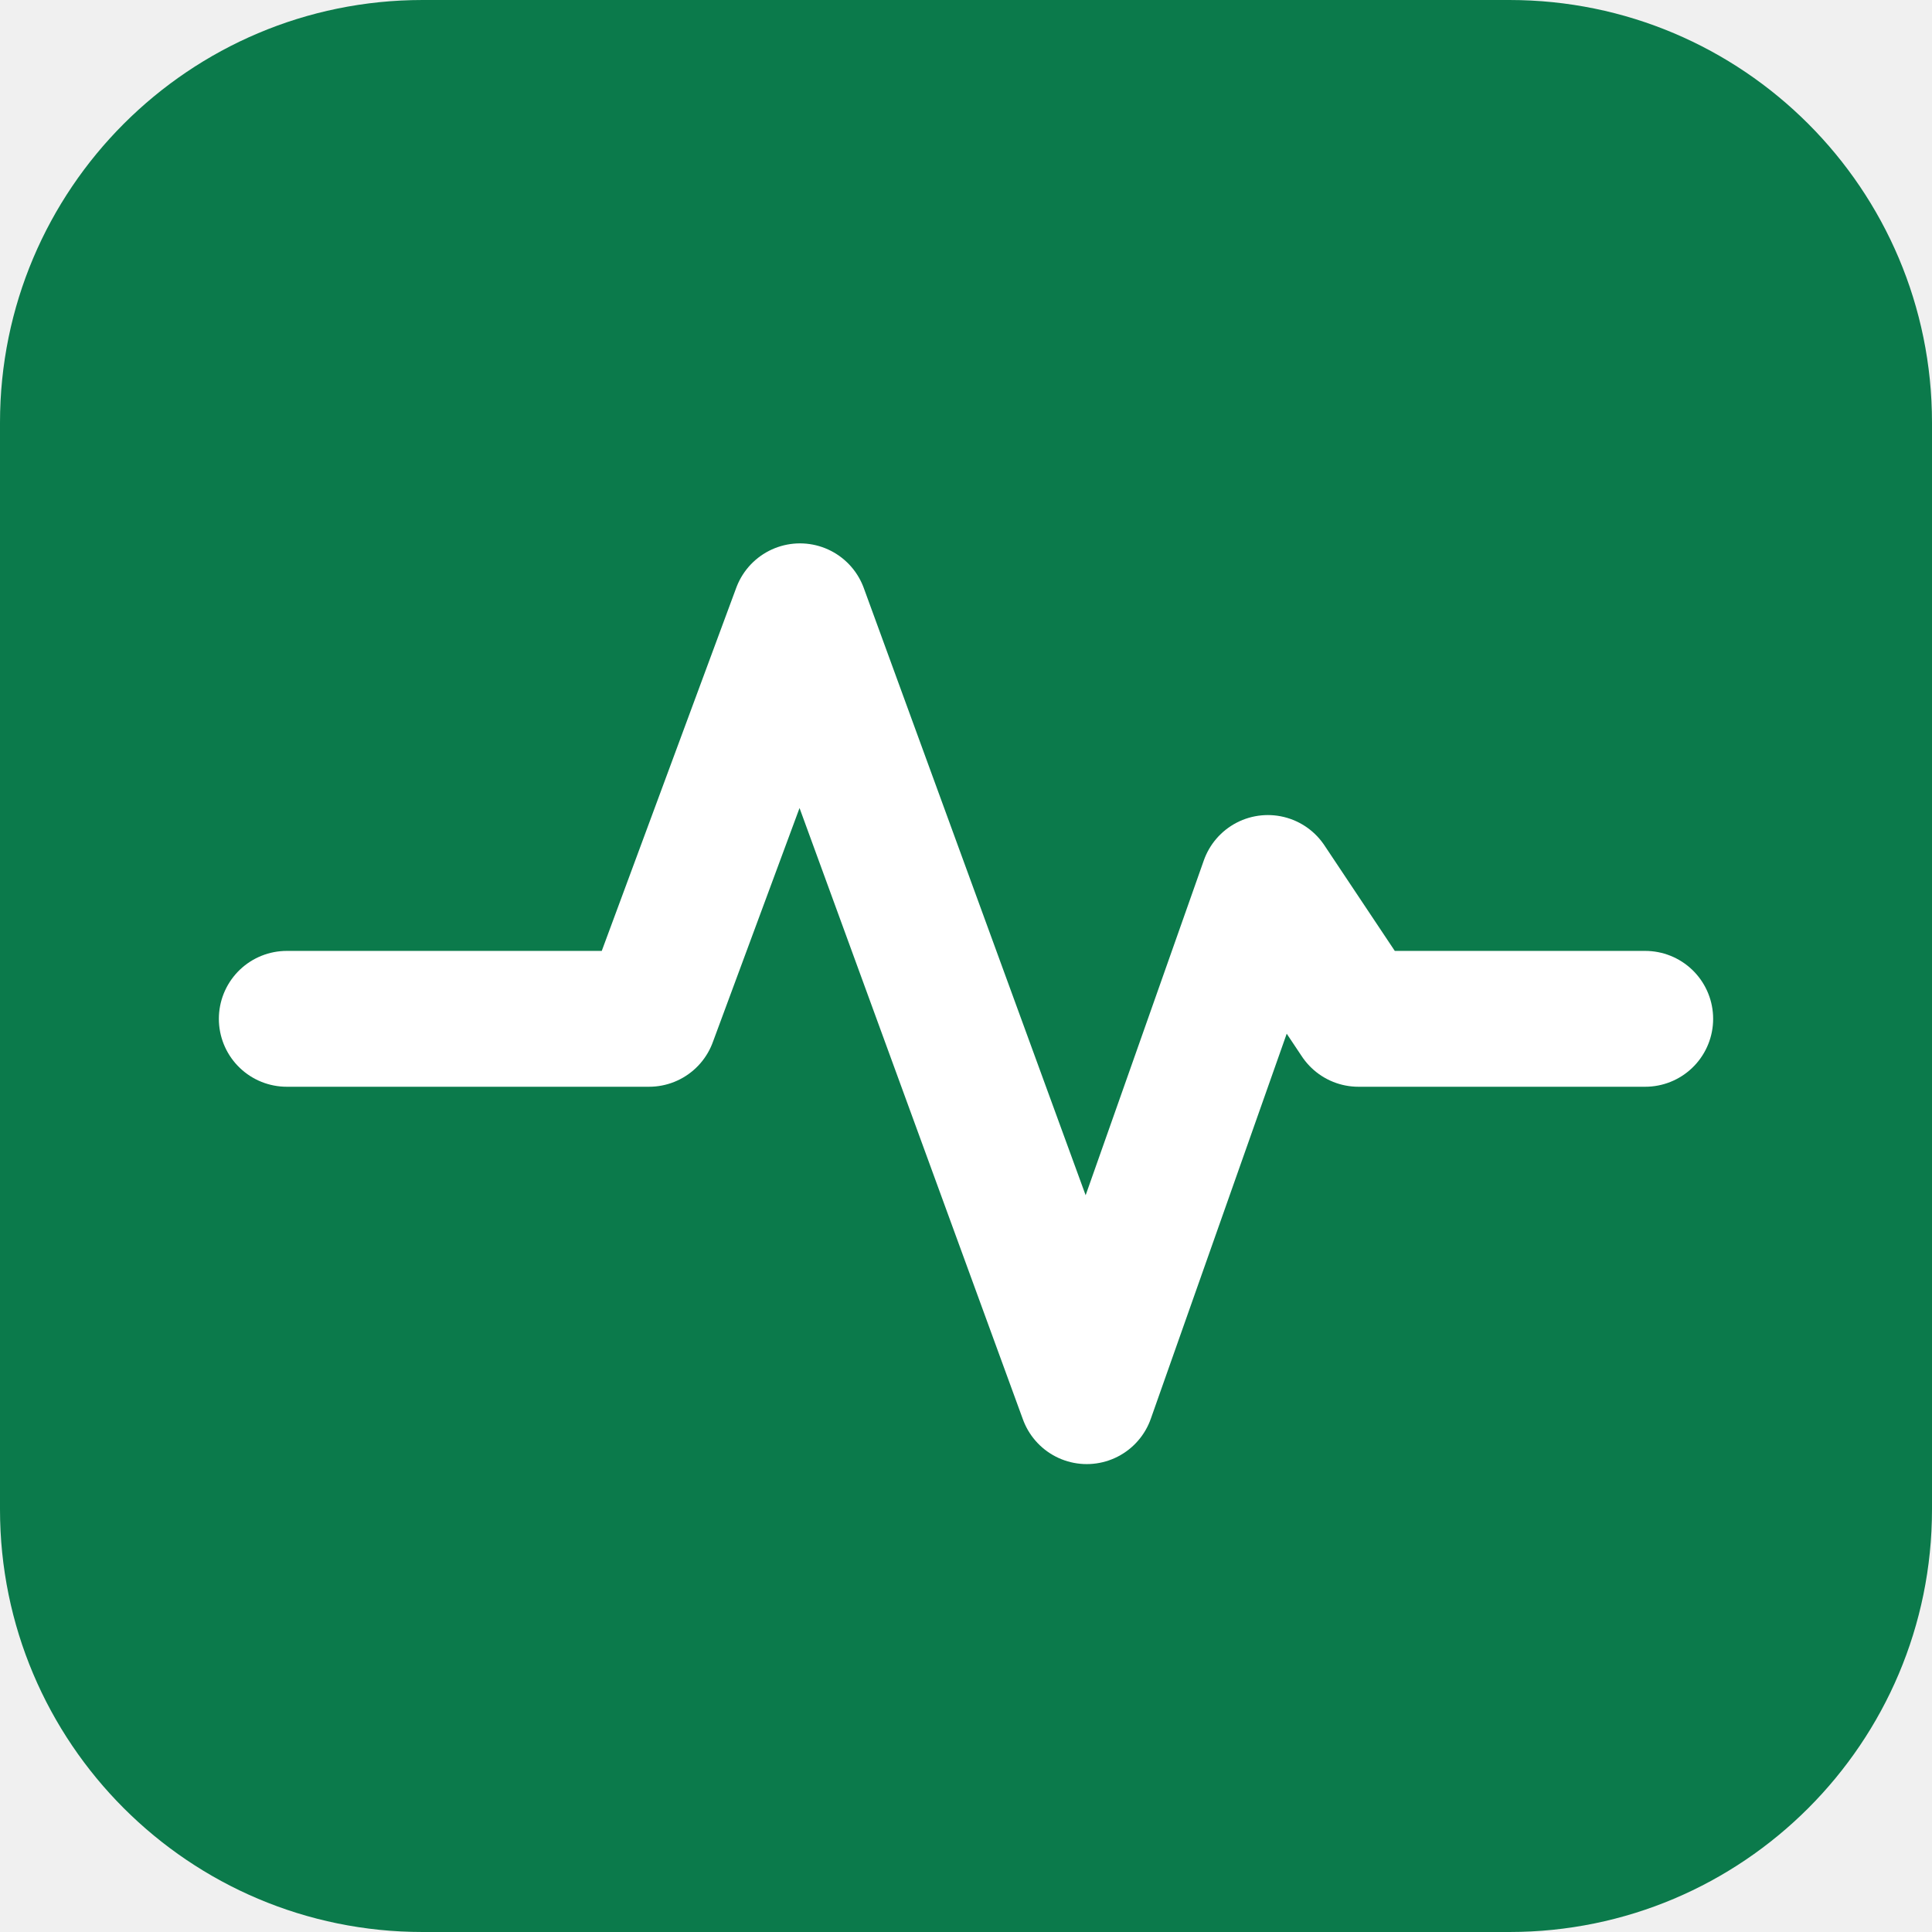
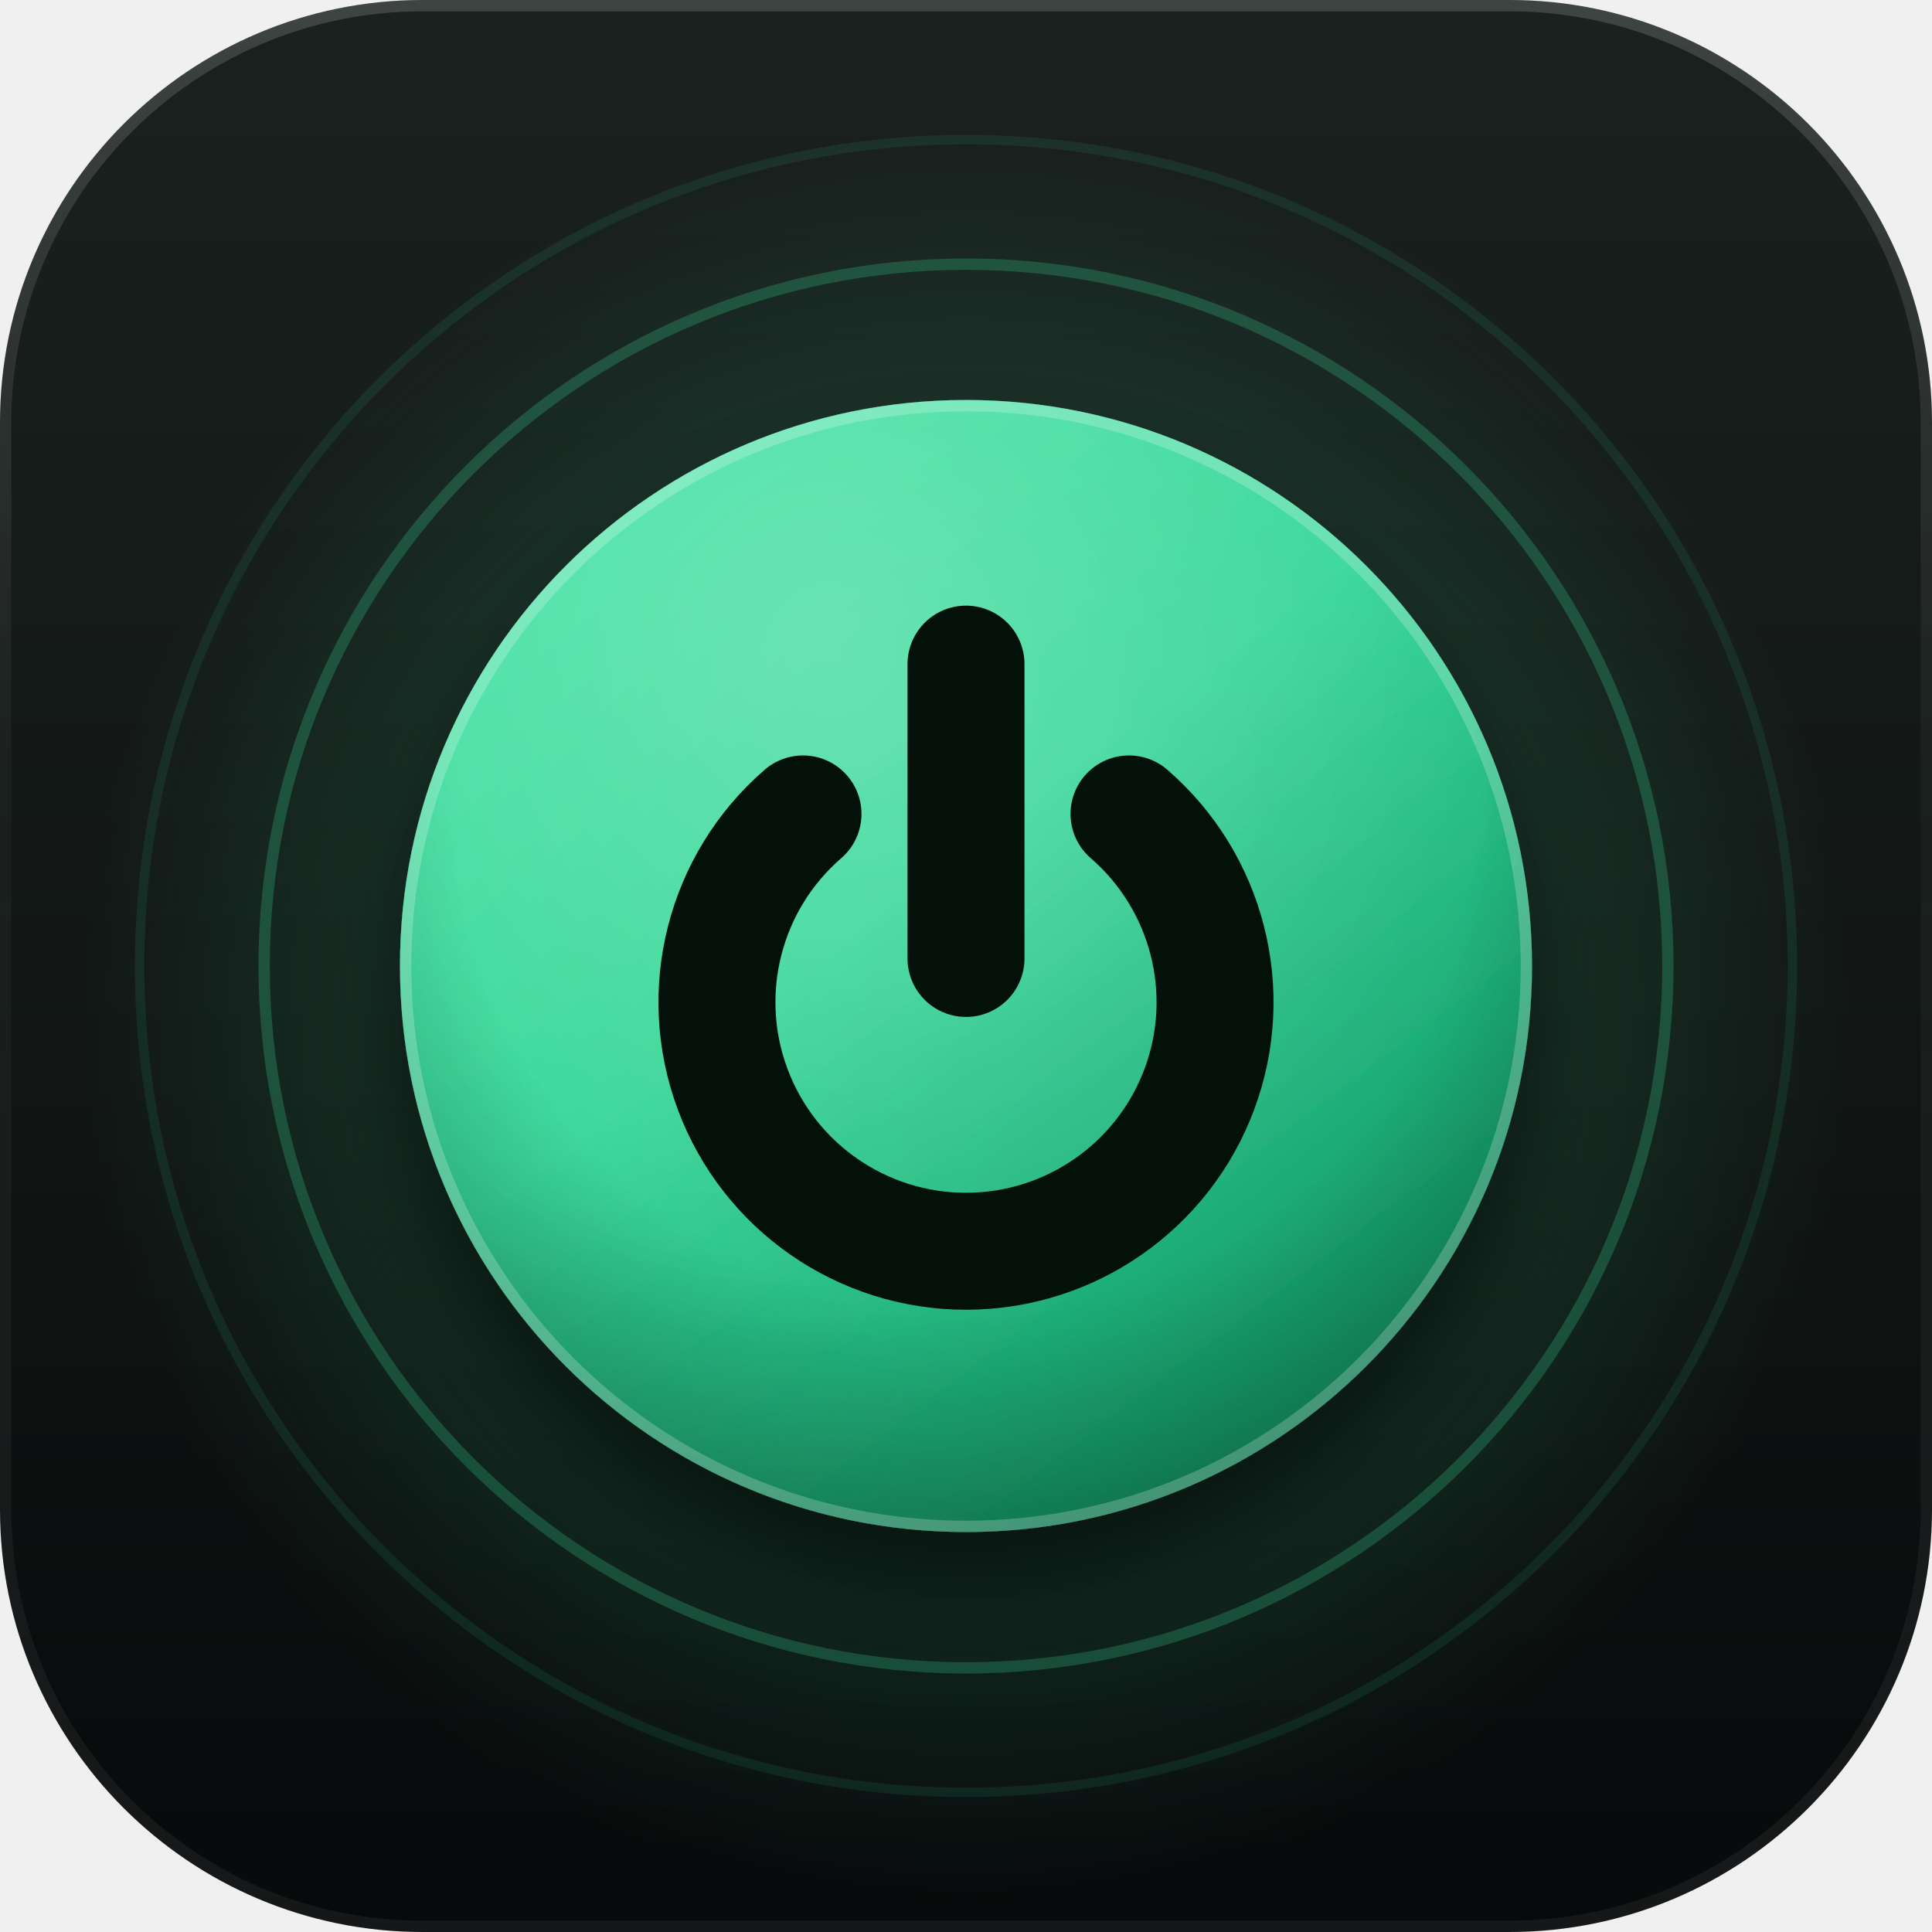
<svg xmlns="http://www.w3.org/2000/svg" viewBox="0 0 1024 1024">
-   <rect width="1024" height="1024" rx="224" fill="#0B7A4B" />
-   <path d="M152 540h192l80-216 152 416 96-272 48 72h152" fill="none" stroke="#fff" stroke-width="72" stroke-linecap="round" stroke-linejoin="round" />
+   <defs>
+     <linearGradient id="tile" x1="0" y1="0" x2="0" y2="1">
+       <stop offset="0" stop-color="#1A211F" />
+       <stop offset="0.55" stop-color="#111614" />
+       <stop offset="1" stop-color="#07090A" />
+     </linearGradient>
+     <linearGradient id="rim" x1="0" y1="0" x2="0" y2="1">
+       <stop offset="0" stop-color="#FFFFFF" stop-opacity="0.16" />
+       <stop offset="0.4" stop-color="#FFFFFF" stop-opacity="0.03" />
+       <stop offset="1" stop-color="#FFFFFF" stop-opacity="0.06" />
+     </linearGradient>
+     <radialGradient id="bloom" cx="512" cy="540" r="470" gradientUnits="userSpaceOnUse">
+       <stop offset="0" stop-color="#3EF0A8" stop-opacity="0.55" />
+       <stop offset="0.55" stop-color="#3EF0A8" stop-opacity="0.14" />
+       <stop offset="1" stop-color="#3EF0A8" stop-opacity="0" />
+     </radialGradient>
+     <linearGradient id="disc" x1="0.18" y1="0.1" x2="0.82" y2="0.95">
+       <stop offset="0" stop-color="#3FE09F" />
+       <stop offset="0.4" stop-color="#34D697" />
+       <stop offset="1" stop-color="#119565" />
+     </linearGradient>
+     <radialGradient id="sheen" cx="0.38" cy="0.22" r="0.62">
+       <stop offset="0" stop-color="#FFFFFF" stop-opacity="0.24" />
+       <stop offset="1" stop-color="#FFFFFF" stop-opacity="0" />
+     </radialGradient>
+     <radialGradient id="shade" cx="0.5" cy="0.35" r="0.65">
+       <stop offset="0.7" stop-color="#04110B" stop-opacity="0" />
+       <stop offset="1" stop-color="#04110B" stop-opacity="0.28" />
+     </radialGradient>
+     <filter id="drop" x="-30%" y="-30%" width="160%" height="170%">
+       <feGaussianBlur in="SourceAlpha" stdDeviation="22" />
+       <feOffset dy="26" />
+       <feComponentTransfer>
+         <feFuncA type="linear" slope="0.55" />
+       </feComponentTransfer>
+       <feMerge>
+         <feMergeNode />
+         <feMergeNode in="SourceGraphic" />
+       </feMerge>
+     </filter>
+     <clipPath id="tileclip">
+       <rect width="1024" height="1024" rx="224" />
+     </clipPath>
+   </defs>
+   <rect width="1024" height="1024" rx="224" fill="url(#tile)" />
+   <g clip-path="url(#tileclip)">
+     <circle cx="512" cy="540" r="470" fill="url(#bloom)" />
+     <circle cx="512" cy="512" r="372" fill="none" stroke="#3EF0A8" stroke-opacity="0.22" stroke-width="6" />
+     <circle cx="512" cy="512" r="438" fill="none" stroke="#3EF0A8" stroke-opacity="0.09" stroke-width="5" />
+   </g>
+   <rect x="3" y="3" width="1018" height="1018" rx="221" fill="none" stroke="url(#rim)" stroke-width="6" />
+   <g filter="url(#drop)">
+     <circle cx="512" cy="512" r="300" fill="url(#disc)" />
+   </g>
+   <circle cx="512" cy="512" r="300" fill="url(#shade)" />
+   <circle cx="512" cy="512" r="300" fill="url(#sheen)" />
+   <circle cx="512" cy="512" r="297" fill="none" stroke="#FFFFFF" stroke-opacity="0.22" stroke-width="6" />
+   <g fill="none" stroke="#04110B" stroke-width="62" stroke-linecap="round">
+     <path d="M598.4 431.4A132 132 0 1 1 425.6 431.4" />
+     <path d="M512 352V508" />
+   </g>
</svg>
